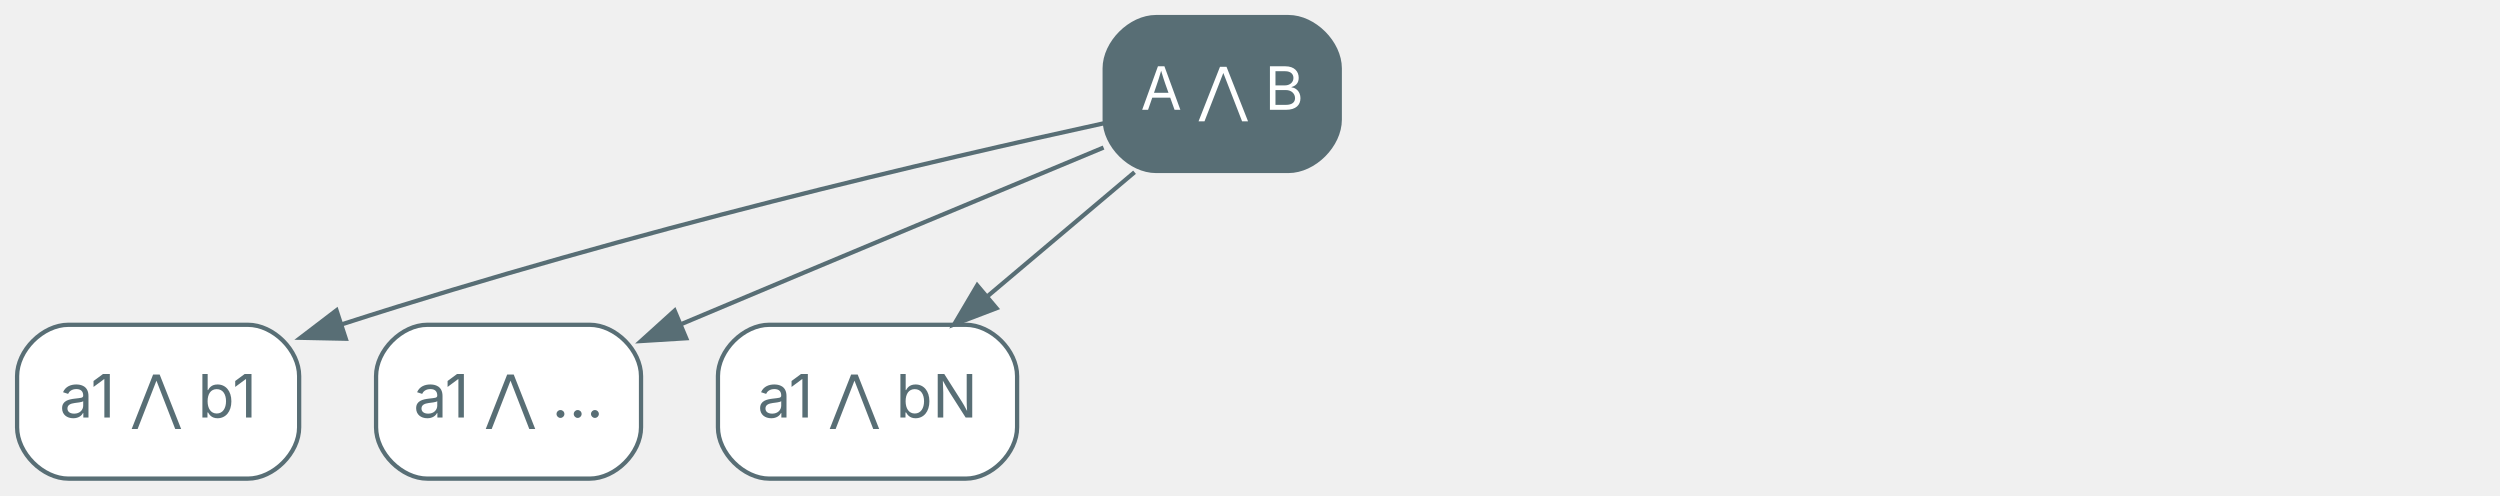
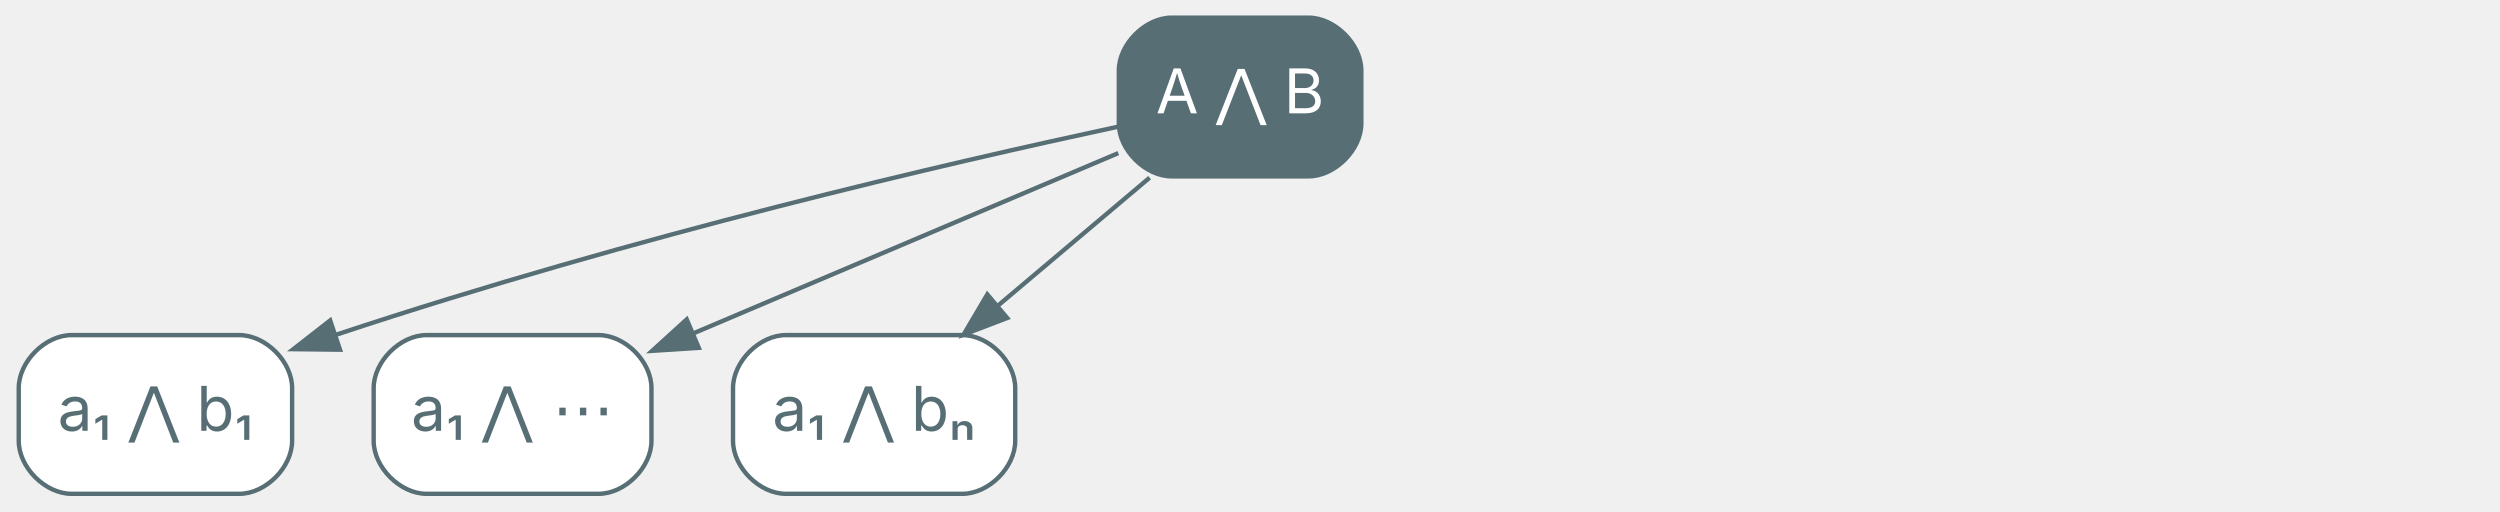
- <svg xmlns="http://www.w3.org/2000/svg" width="585pt" height="116pt" viewBox="0.00 0.00 585.00 116.00">
+ <svg xmlns="http://www.w3.org/2000/svg" width="567pt" height="116pt" viewBox="0.00 0.00 566.50 116.00">
  <g id="graph0" class="graph" transform="scale(1 1) rotate(0) translate(4 112)">
    <g id="node1" class="node">
-       <path fill="#586e75" stroke="#586e75" d="M297.5,-108C297.5,-108 266.5,-108 266.5,-108 260.5,-108 254.5,-102 254.5,-96 254.5,-96 254.5,-84 254.5,-84 254.5,-78 260.5,-72 266.5,-72 266.5,-72 297.5,-72 297.5,-72 303.5,-72 309.5,-78 309.5,-84 309.5,-84 309.5,-96 309.5,-96 309.5,-102 303.5,-108 297.5,-108" />
-       <text text-anchor="middle" x="282" y="-86.3" font-family="Inter,Arial" font-size="14.00" fill="#ffffff">A ⋀ B</text>
+       <path fill="#586e75" stroke="#586e75" d="M292.5,-108C292.5,-108 261.5,-108 261.5,-108 255.5,-108 249.5,-102 249.5,-96 249.5,-96 249.5,-84 249.5,-84 249.5,-78 255.5,-72 261.5,-72 261.5,-72 292.5,-72 292.5,-72 298.5,-72 304.5,-78 304.5,-84 304.5,-84 304.5,-96 304.5,-96 304.5,-102 298.5,-108 292.5,-108" />
+       <text text-anchor="middle" x="277" y="-86.3" font-family="Inter,Arial" font-size="14.00" fill="#ffffff">A ⋀ B</text>
    </g>
    <g id="node2" class="node">
-       <path fill="#ffffff" stroke="#586e75" d="M54,-36C54,-36 12,-36 12,-36 6,-36 0,-30 0,-24 0,-24 0,-12 0,-12 0,-6 6,0 12,0 12,0 54,0 54,0 60,0 66,-6 66,-12 66,-12 66,-24 66,-24 66,-30 60,-36 54,-36" />
-       <text text-anchor="middle" x="33" y="-14.3" font-family="Inter,Arial" font-size="14.00" fill="#586e75">a1 ⋀ b1</text>
+       <path fill="#ffffff" stroke="#586e75" d="M50,-36C50,-36 12,-36 12,-36 6,-36 0,-30 0,-24 0,-24 0,-12 0,-12 0,-6 6,0 12,0 12,0 50,0 50,0 56,0 62,-6 62,-12 62,-12 62,-24 62,-24 62,-30 56,-36 50,-36" />
+       <text text-anchor="middle" x="31" y="-14.3" font-family="Inter,Arial" font-size="14.00" fill="#586e75">a₁ ⋀ b₁</text>
    </g>
    <g id="edge1" class="edge">
-       <path fill="none" stroke="#586e75" d="M254.2,-83.13C215.95,-74.78 144.84,-58.31 76.01,-36.12" />
-       <polygon fill="#586e75" stroke="#586e75" points="76.91,-32.74 66.32,-32.96 74.74,-39.39 76.91,-32.74" />
+       <path fill="none" stroke="#586e75" d="M249.29,-83.26C211.17,-75.06 140.34,-58.77 71.91,-36.06" />
+       <polygon fill="#586e75" stroke="#586e75" points="72.86,-32.69 62.27,-32.81 70.63,-39.33 72.86,-32.69" />
    </g>
    <g id="node3" class="node">
-       <path fill="#ffffff" stroke="#586e75" d="M134,-36C134,-36 96,-36 96,-36 90,-36 84,-30 84,-24 84,-24 84,-12 84,-12 84,-6 90,0 96,0 96,0 134,0 134,0 140,0 146,-6 146,-12 146,-12 146,-24 146,-24 146,-30 140,-36 134,-36" />
-       <text text-anchor="middle" x="115" y="-14.3" font-family="Inter,Arial" font-size="14.00" fill="#586e75">a1 ⋀ ...</text>
+       <path fill="#ffffff" stroke="#586e75" d="M131.5,-36C131.5,-36 92.5,-36 92.5,-36 86.5,-36 80.5,-30 80.5,-24 80.5,-24 80.5,-12 80.5,-12 80.5,-6 86.5,0 92.5,0 92.5,0 131.5,0 131.5,0 137.5,0 143.5,-6 143.5,-12 143.5,-12 143.5,-24 143.5,-24 143.5,-30 137.5,-36 131.5,-36" />
+       <text text-anchor="middle" x="112" y="-14.3" font-family="Inter,Arial" font-size="14.00" fill="#586e75">a₁ ⋀ ⋯</text>
    </g>
    <g id="edge2" class="edge">
-       <path fill="none" stroke="#586e75" d="M254.23,-77.47C230.4,-67.57 194.9,-52.78 155.54,-36.21" />
-       <polygon fill="#586e75" stroke="#586e75" points="156.57,-32.85 146,-32.2 153.86,-39.31 156.57,-32.85" />
+       <path fill="none" stroke="#586e75" d="M249.38,-77.28C223.06,-66.12 183.09,-49.16 153.04,-36.41" />
+       <polygon fill="#586e75" stroke="#586e75" points="154.23,-33.11 143.66,-32.43 151.5,-39.56 154.23,-33.11" />
    </g>
    <g id="node4" class="node">
-       <path fill="#ffffff" stroke="#586e75" d="M222,-36C222,-36 176,-36 176,-36 170,-36 164,-30 164,-24 164,-24 164,-12 164,-12 164,-6 170,0 176,0 176,0 222,0 222,0 228,0 234,-6 234,-12 234,-12 234,-24 234,-24 234,-30 228,-36 222,-36" />
-       <text text-anchor="middle" x="199" y="-14.3" font-family="Inter,Arial" font-size="14.00" fill="#586e75">a1 ⋀ bN</text>
+       <path fill="#ffffff" stroke="#586e75" d="M214,-36C214,-36 174,-36 174,-36 168,-36 162,-30 162,-24 162,-24 162,-12 162,-12 162,-6 168,0 174,0 174,0 214,0 214,0 220,0 226,-6 226,-12 226,-12 226,-24 226,-24 226,-30 220,-36 214,-36" />
+       <text text-anchor="middle" x="194" y="-14.3" font-family="Inter,Arial" font-size="14.00" fill="#586e75">a₁ ⋀ bₙ</text>
    </g>
    <g id="edge3" class="edge">
-       <path fill="none" stroke="#586e75" d="M261.48,-71.7C251.13,-62.97 238.41,-52.24 227.16,-42.75" />
-       <polygon fill="#586e75" stroke="#586e75" points="229.18,-39.88 219.28,-36.1 224.67,-45.23 229.18,-39.88" />
+       <path fill="none" stroke="#586e75" d="M256.48,-71.7C246.13,-62.97 233.41,-52.24 222.16,-42.75" />
+       <polygon fill="#586e75" stroke="#586e75" points="224.18,-39.88 214.28,-36.1 219.67,-45.23 224.18,-39.88" />
    </g>
  </g>
</svg>
